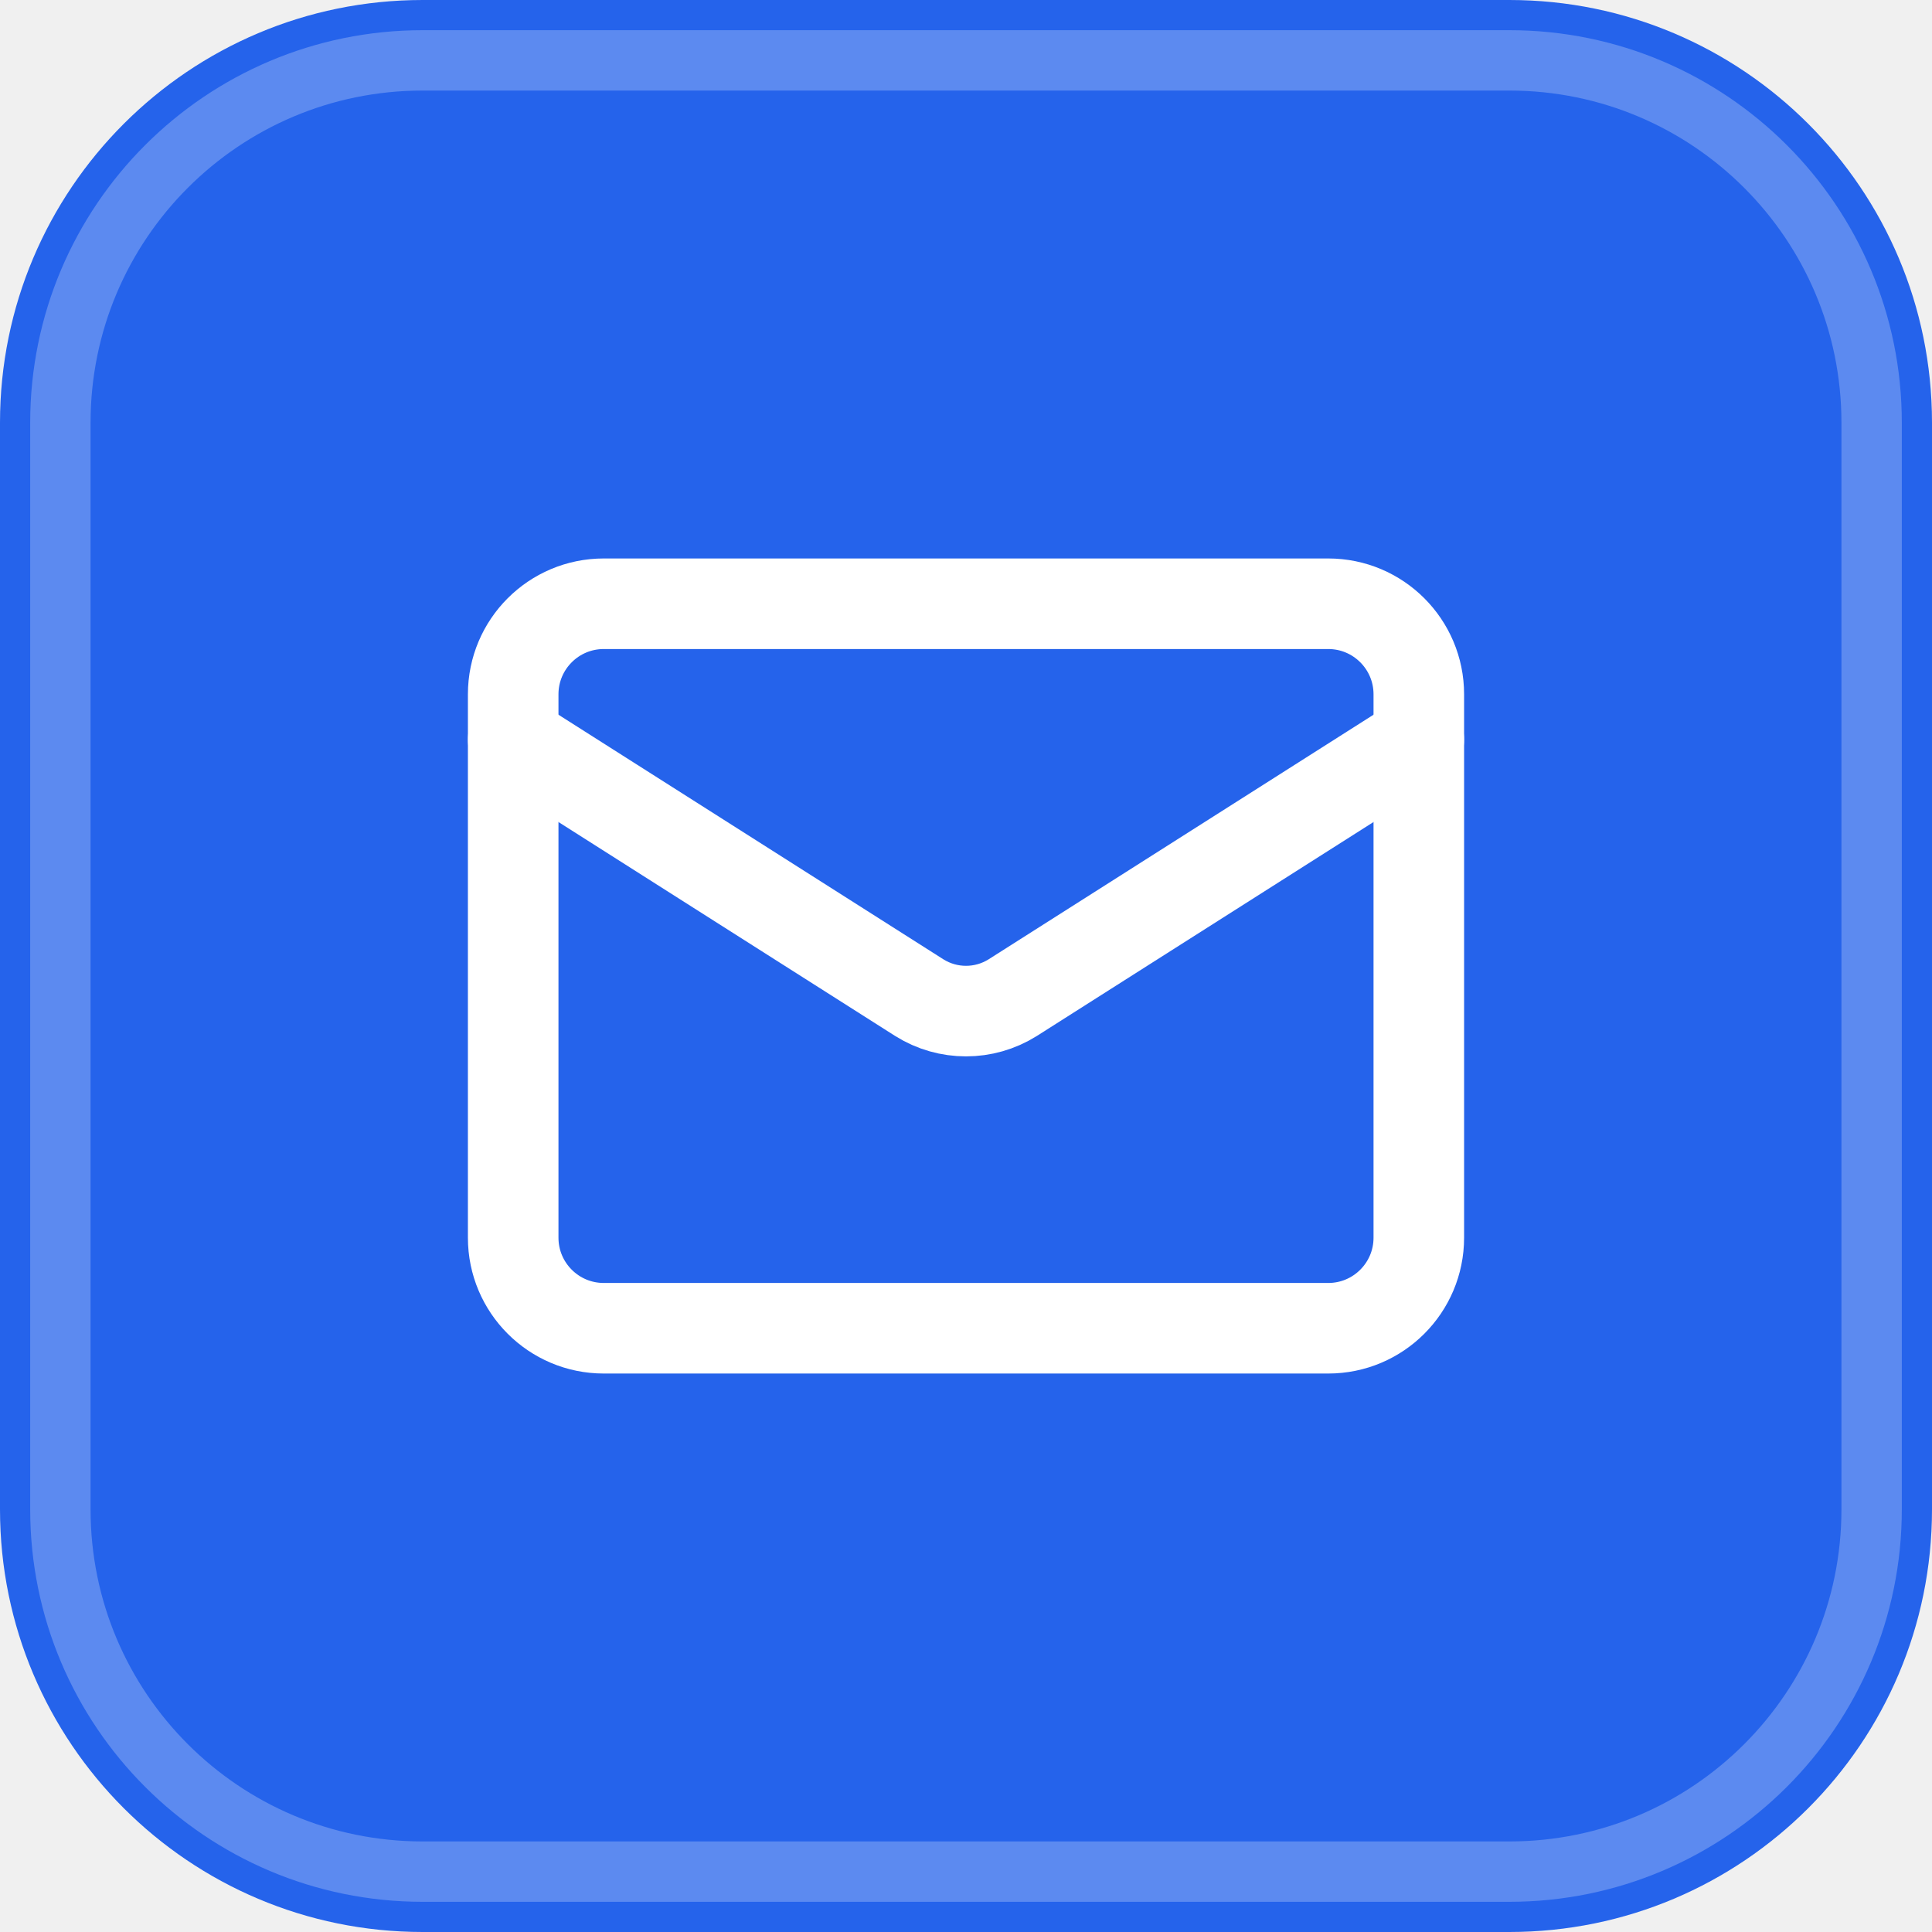
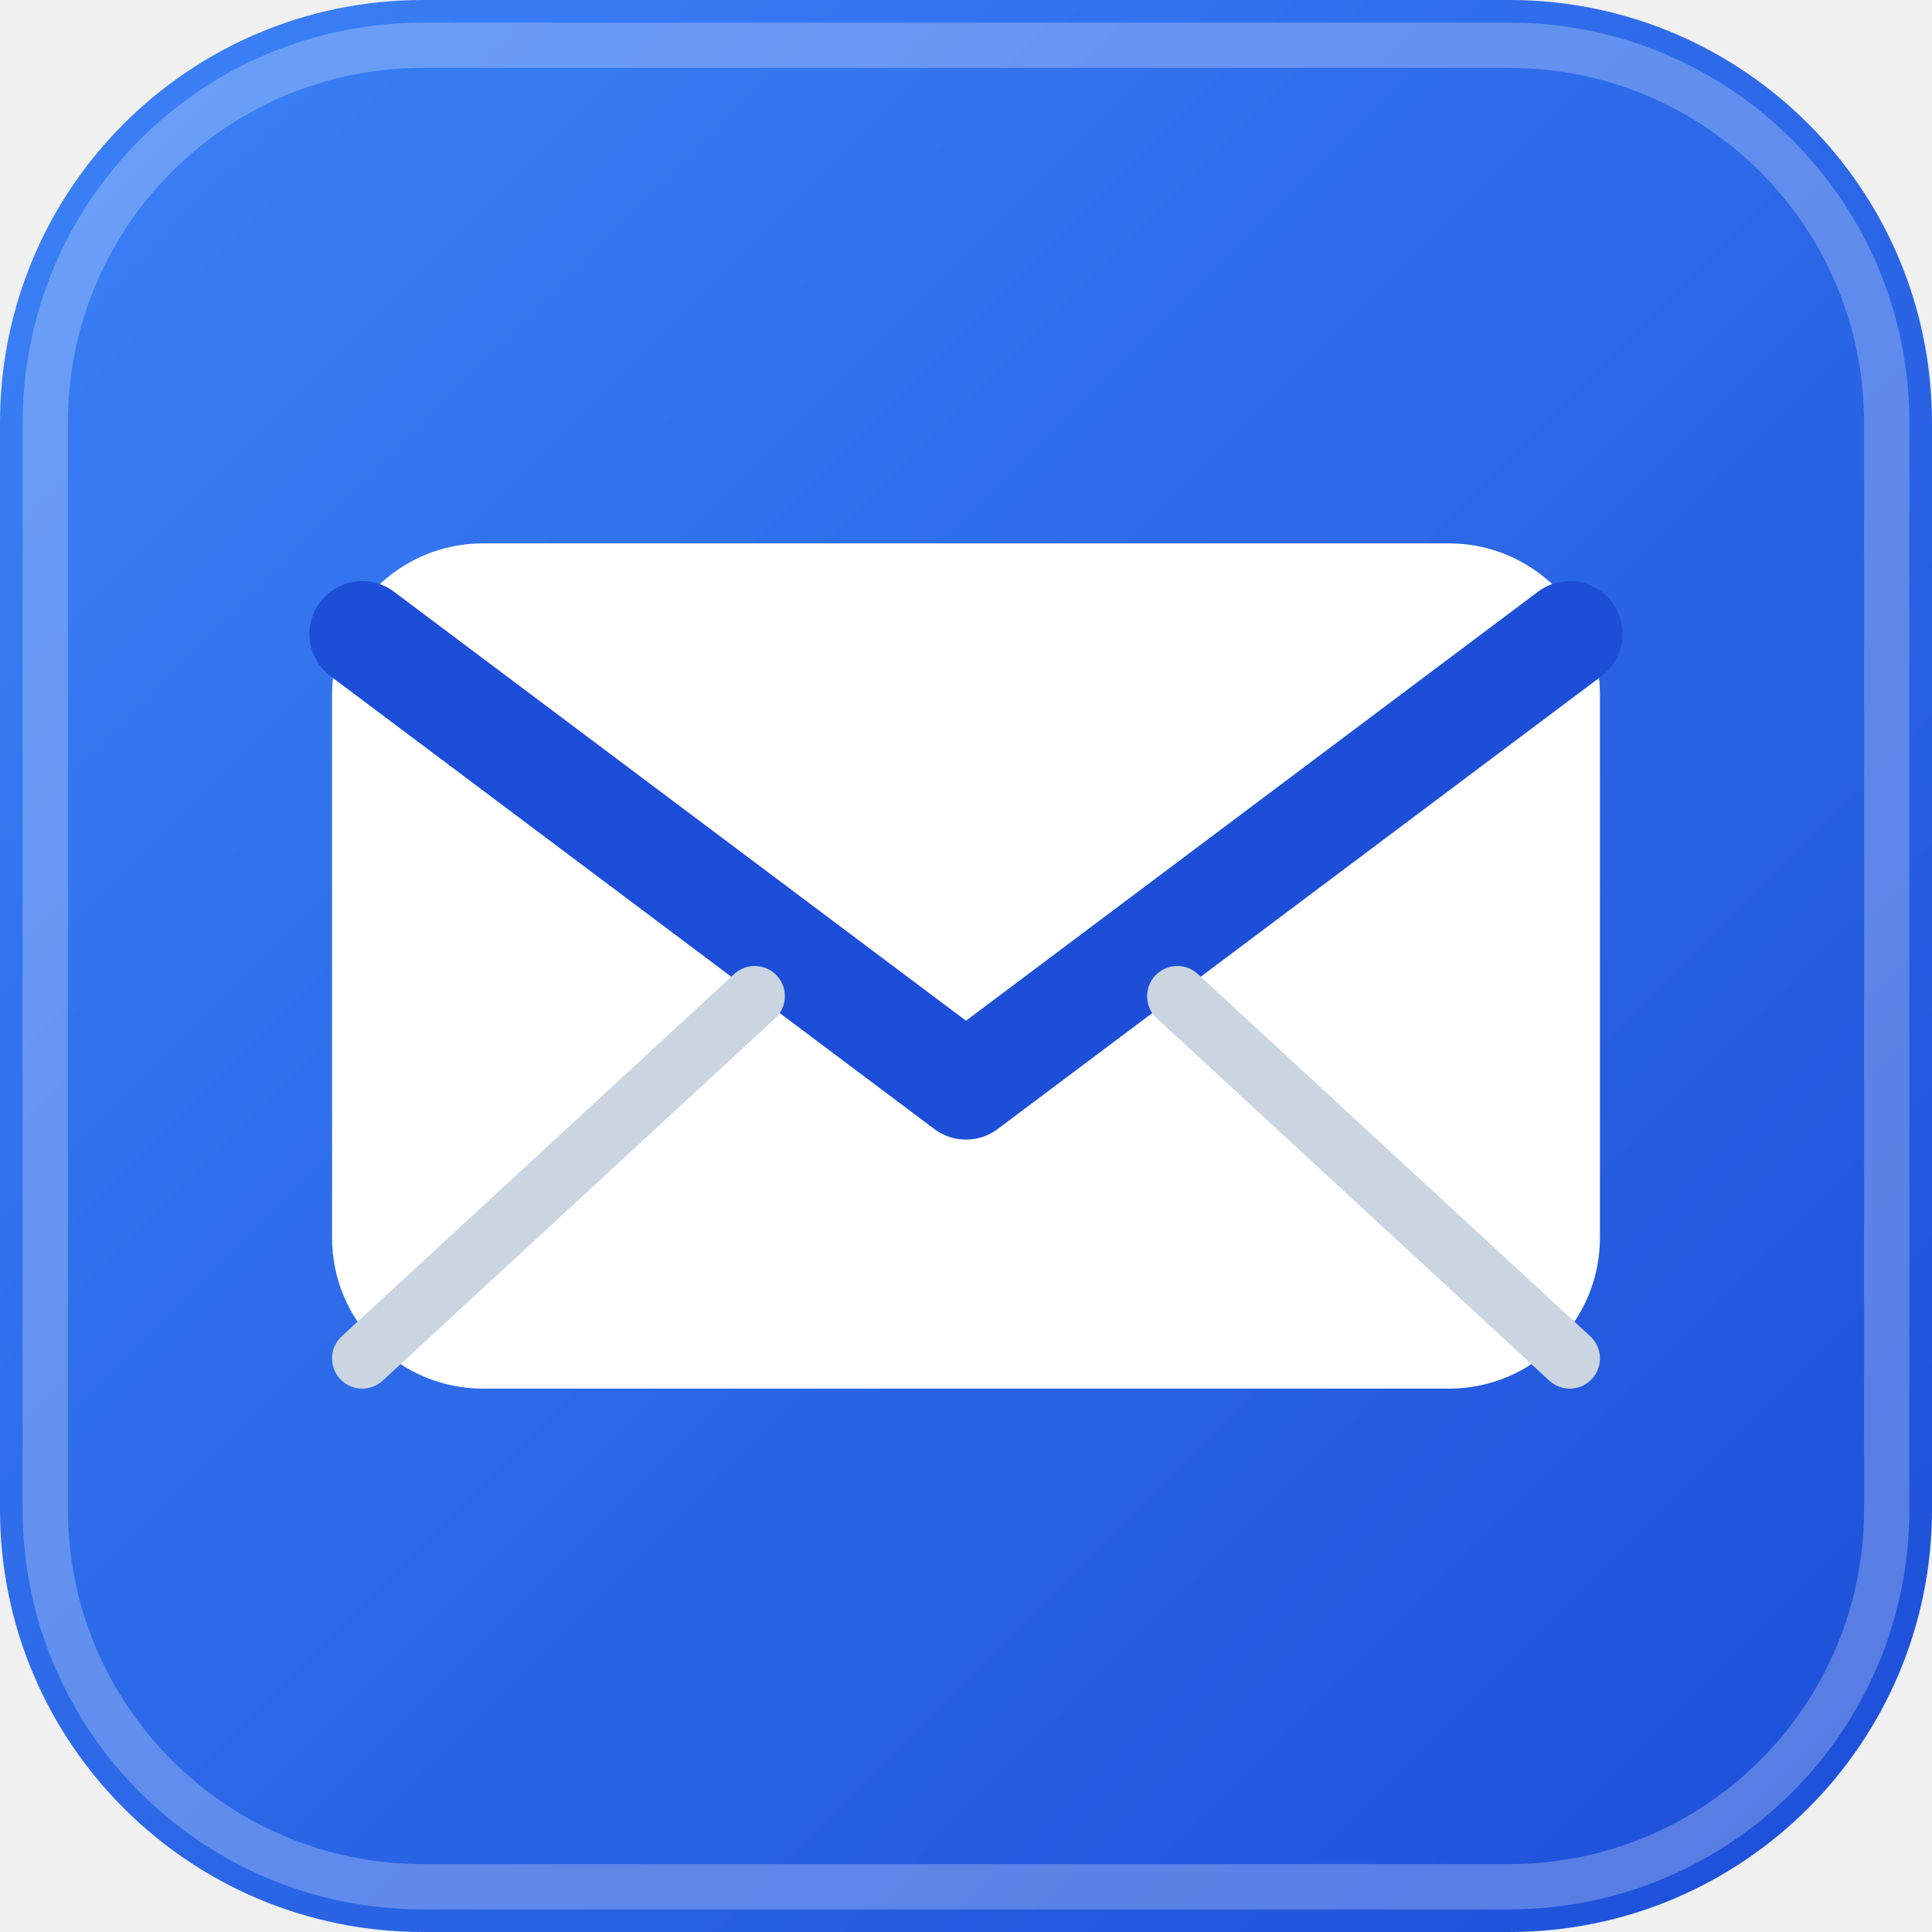
- <svg xmlns="http://www.w3.org/2000/svg" viewBox="0 0 64 64" fill="none">
-   <rect width="64" height="64" rx="14" fill="#2563eb" />
-   <rect x="2" y="2" width="60" height="60" rx="12" stroke="rgba(255,255,255,0.25)" stroke-width="2" fill="none" />
-   <g transform="translate(14, 14) scale(1.5)" stroke="#ffffff" stroke-width="2" stroke-linecap="round" stroke-linejoin="round" fill="none">
-     <rect width="20" height="16" x="2" y="4" rx="2" fill="#2563eb" />
-     <path d="m22 7-8.97 5.7a1.94 1.94 0 0 1-2.06 0L2 7" />
-   </g>
+ <svg xmlns="http://www.w3.org/2000/svg" viewBox="0 0 64 64">
+   <defs>
+     <linearGradient id="blueGrad" x1="0%" y1="0%" x2="100%" y2="100%">
+       <stop offset="0%" stop-color="#3b82f6" />
+       <stop offset="100%" stop-color="#1d4ed8" />
+     </linearGradient>
+   </defs>
+   <rect width="64" height="64" rx="14" fill="url(#blueGrad)" />
+   <rect x="1.5" y="1.5" width="61" height="61" rx="12.5" stroke="#ffffff" stroke-opacity="0.25" stroke-width="1.5" fill="none" />
+   <rect x="11" y="18" width="42" height="28" rx="5" fill="#ffffff" />
+   <path d="M12 21 L32 36 L52 21" stroke="#1d4ed8" stroke-width="3.5" stroke-linecap="round" stroke-linejoin="round" fill="none" />
+   <path d="M12 45 L25 33" stroke="#cbd5e1" stroke-width="2" stroke-linecap="round" stroke-linejoin="round" fill="none" />
+   <path d="M52 45 L39 33" stroke="#cbd5e1" stroke-width="2" stroke-linecap="round" stroke-linejoin="round" fill="none" />
</svg>
